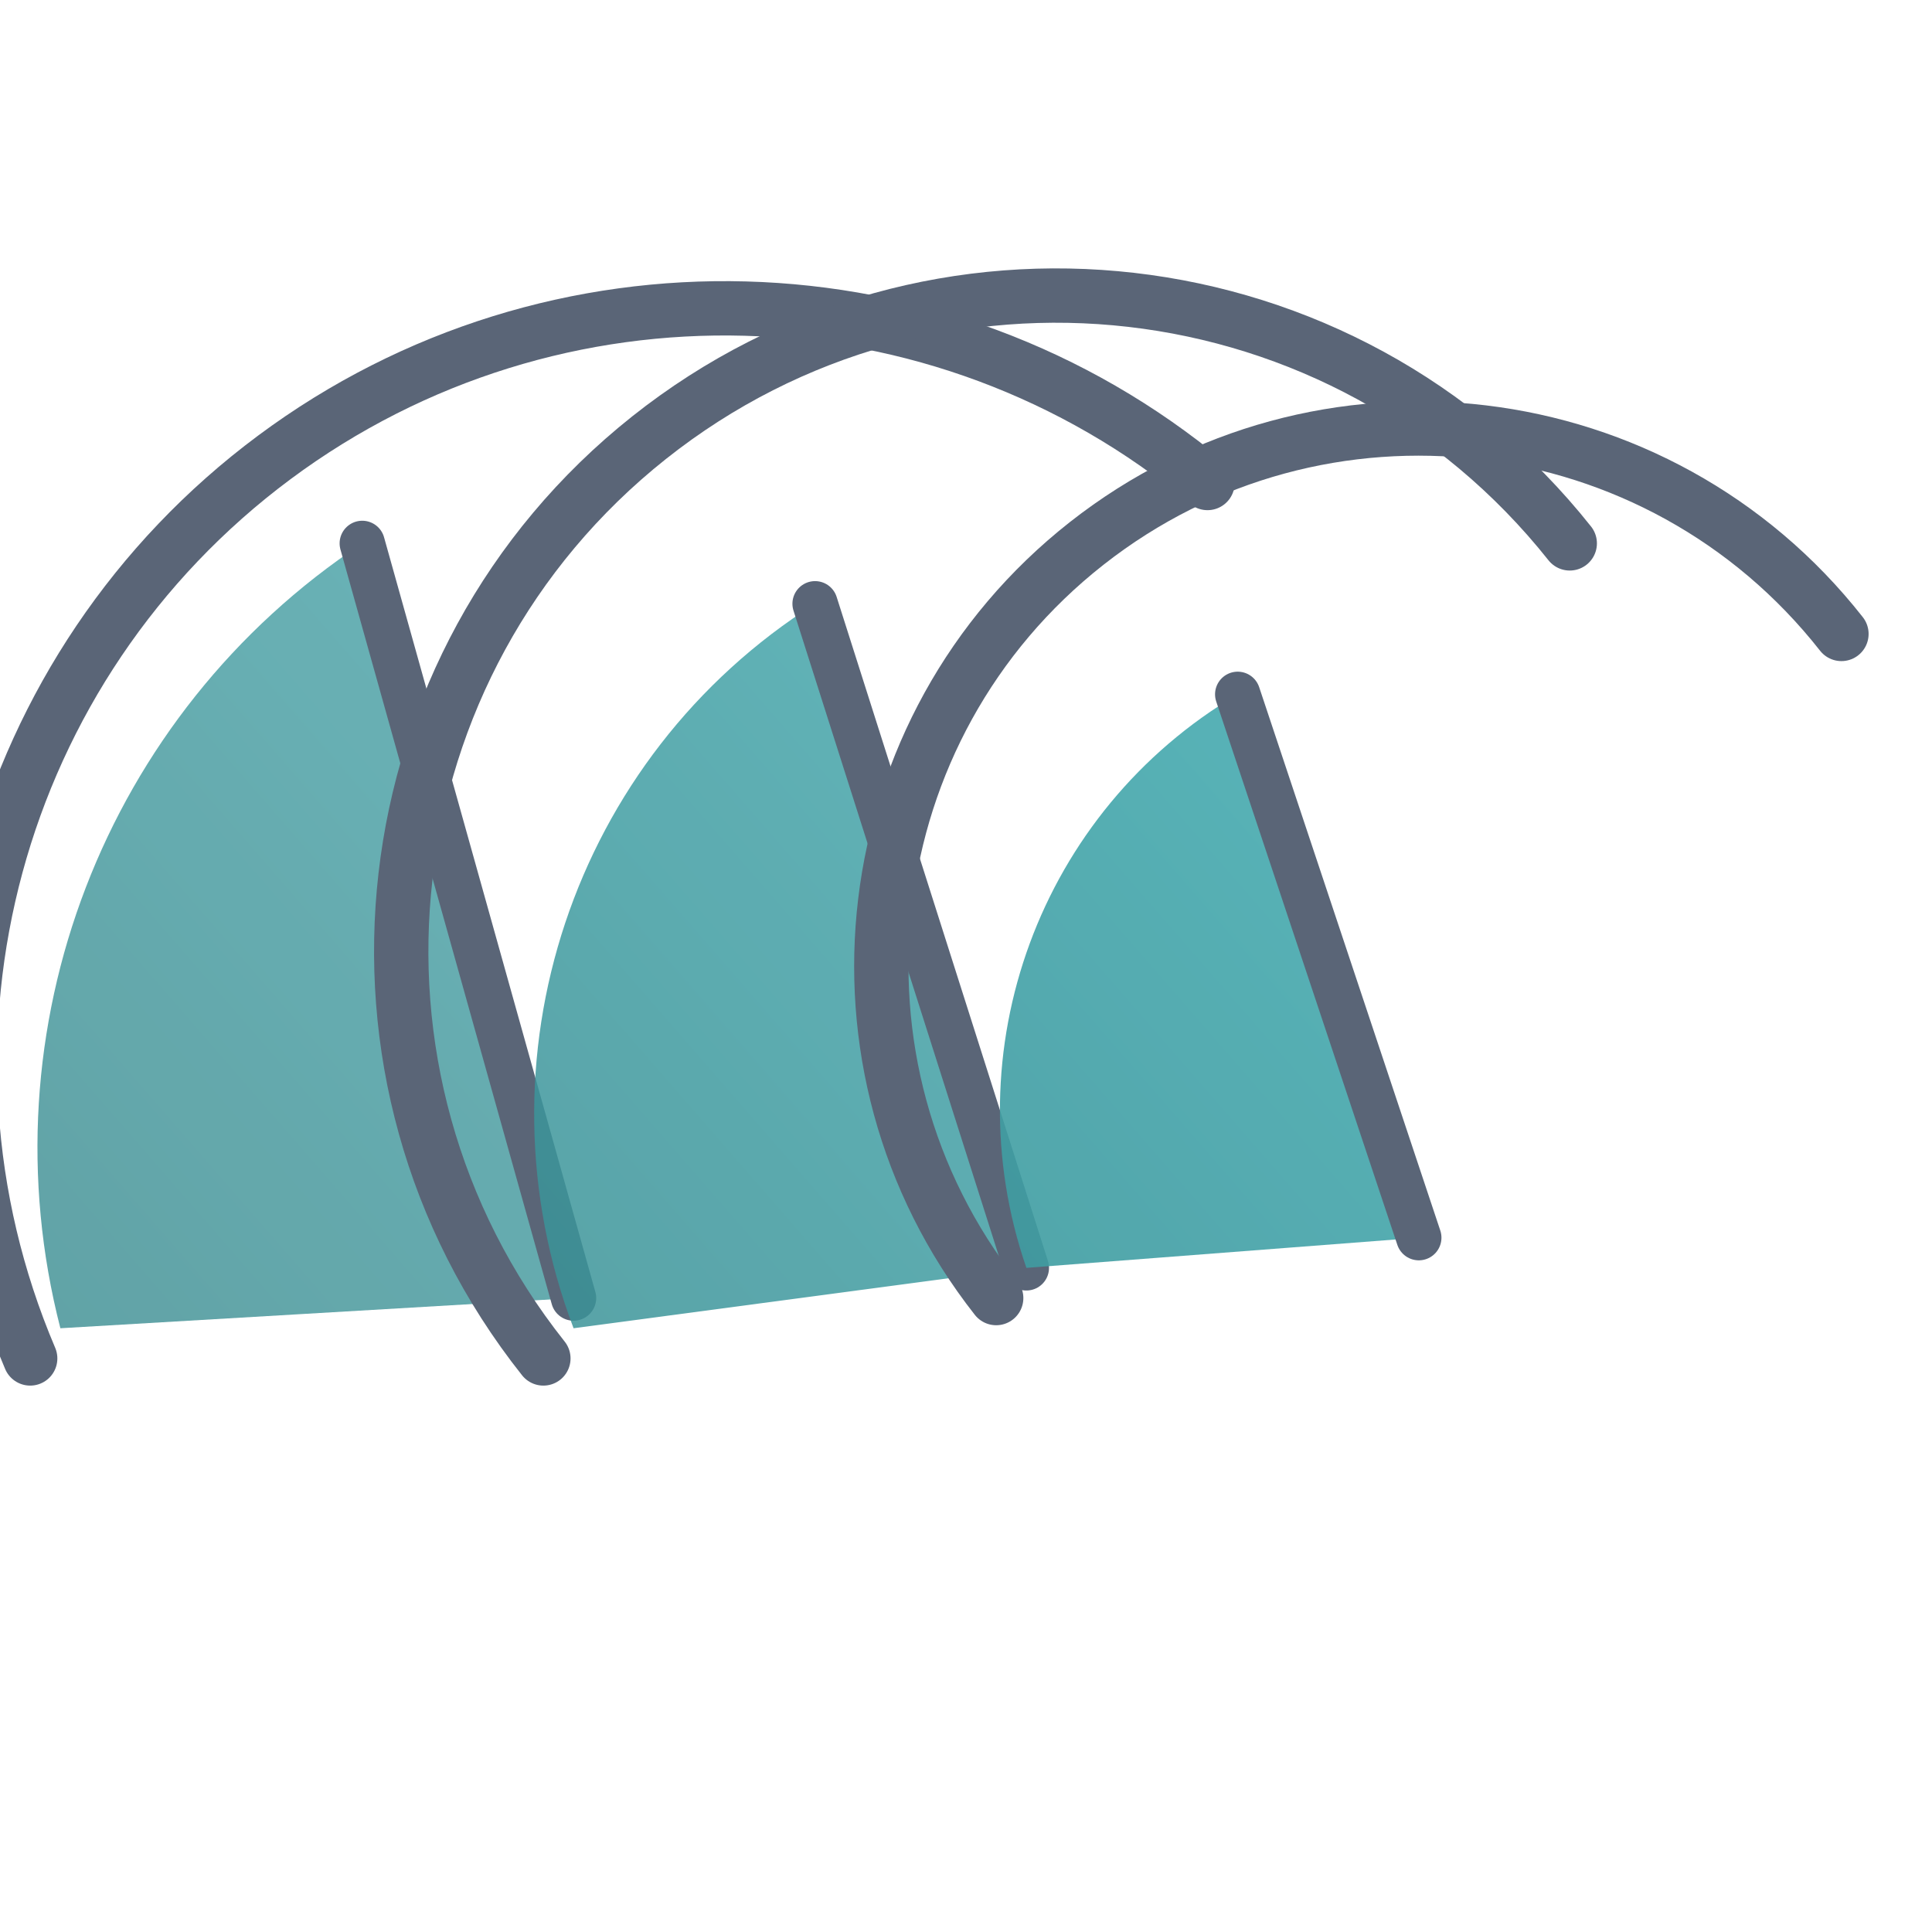
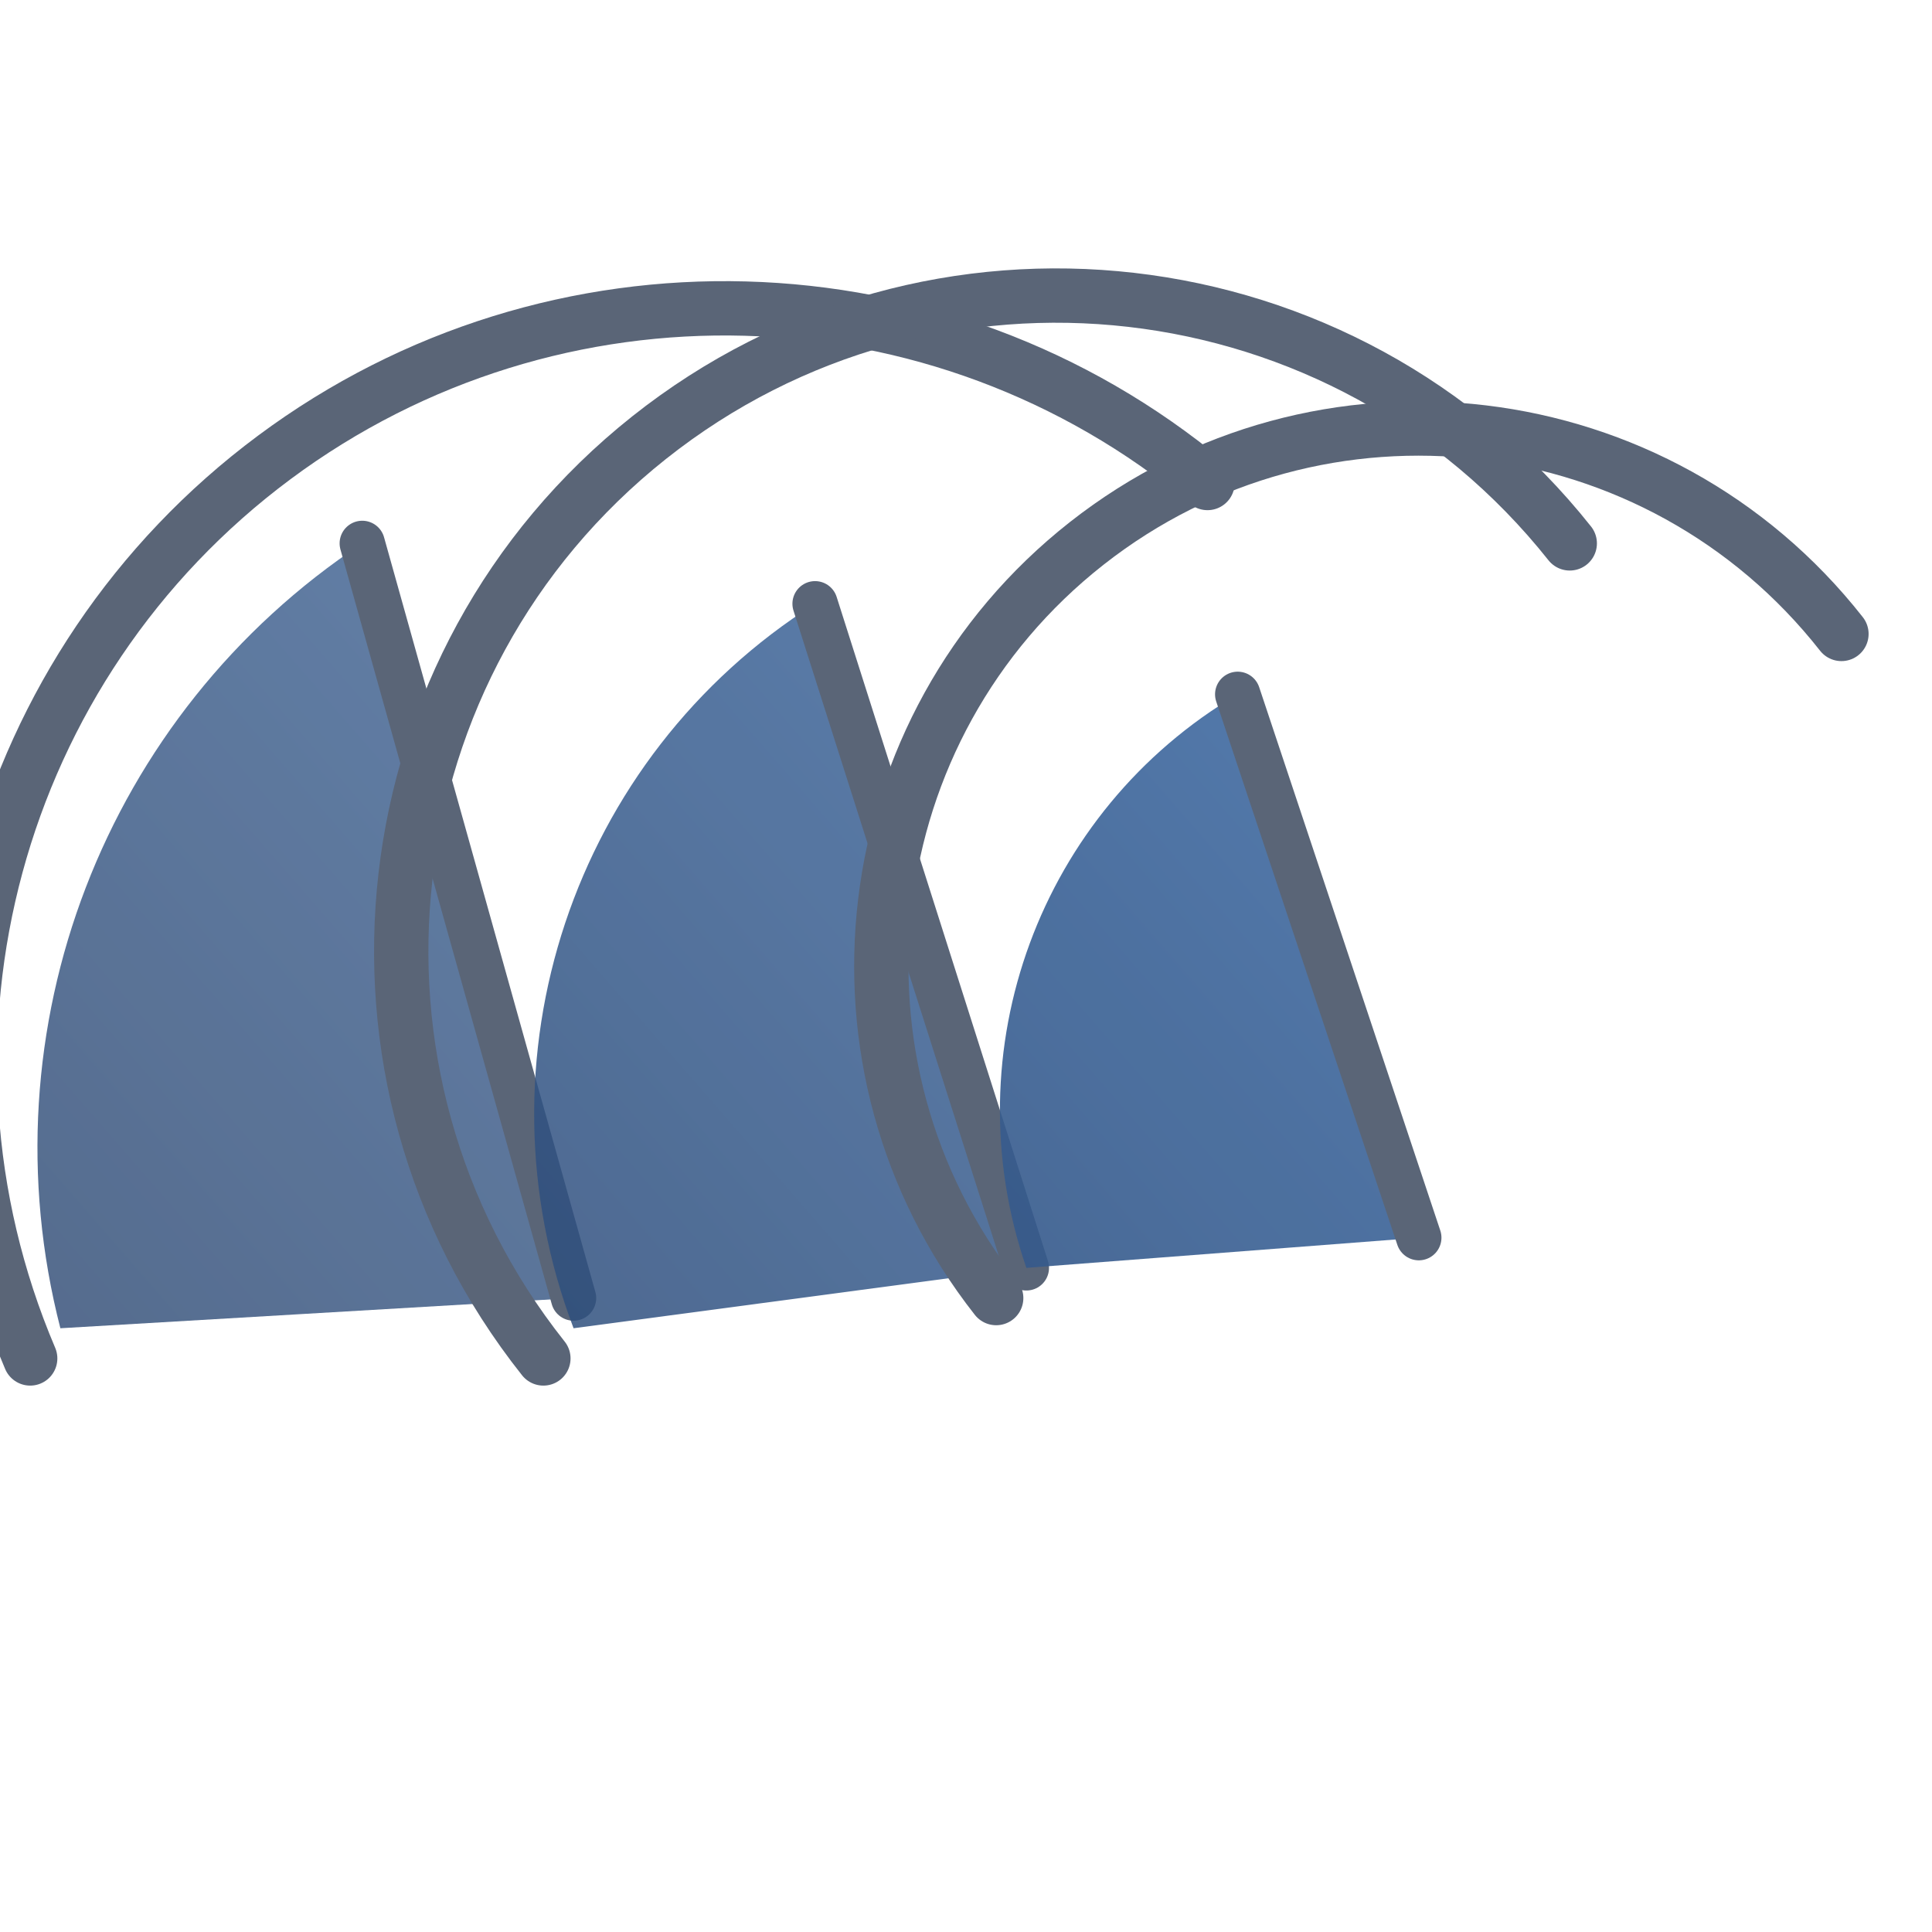
<svg xmlns="http://www.w3.org/2000/svg" viewBox="0 0 64 64" fill="none">
  <defs>
    <linearGradient id="pm-t" x1="0" y1="58" x2="62" y2="4" gradientUnits="userSpaceOnUse">
-       <stop stop-color="#2d7a7e" />
-       <stop offset="1" stop-color="#4db8be" />
+       <stop stop-color="#1a3158" />
+       <stop offset="1" stop-color="#4a7ab5" />
    </linearGradient>
  </defs>
  <g transform="translate(0, 14)">
    <path d="M 2 30 A 24 24 0 0 1 12 4 L 19 29 Z" fill="url(#pm-t)" opacity="0.78" />
    <path d="M 1 31 A 25 25 0 0 1 40 2" stroke="#5a6577" stroke-width="1.8" fill="none" stroke-linecap="round" />
    <line x1="19" y1="29" x2="12" y2="4" stroke="#5a6577" stroke-width="1.5" stroke-linecap="round" />
    <path d="M 19 30 A 20 20 0 0 1 27 6 L 34 28 Z" fill="url(#pm-t)" opacity="0.84" />
    <path d="M 18 31 A 21 21 0 0 1 52 4" stroke="#5a6577" stroke-width="1.8" fill="none" stroke-linecap="round" />
    <line x1="34" y1="28" x2="27" y2="6" stroke="#5a6577" stroke-width="1.5" stroke-linecap="round" />
    <path d="M 34 28 A 16 16 0 0 1 41 9 L 47 27 Z" fill="url(#pm-t)" opacity="0.9" />
    <path d="M 33 29 A 17 17 0 0 1 61 7" stroke="#5a6577" stroke-width="1.8" fill="none" stroke-linecap="round" />
    <line x1="47" y1="27" x2="41" y2="9" stroke="#5a6577" stroke-width="1.5" stroke-linecap="round" />
  </g>
</svg>
